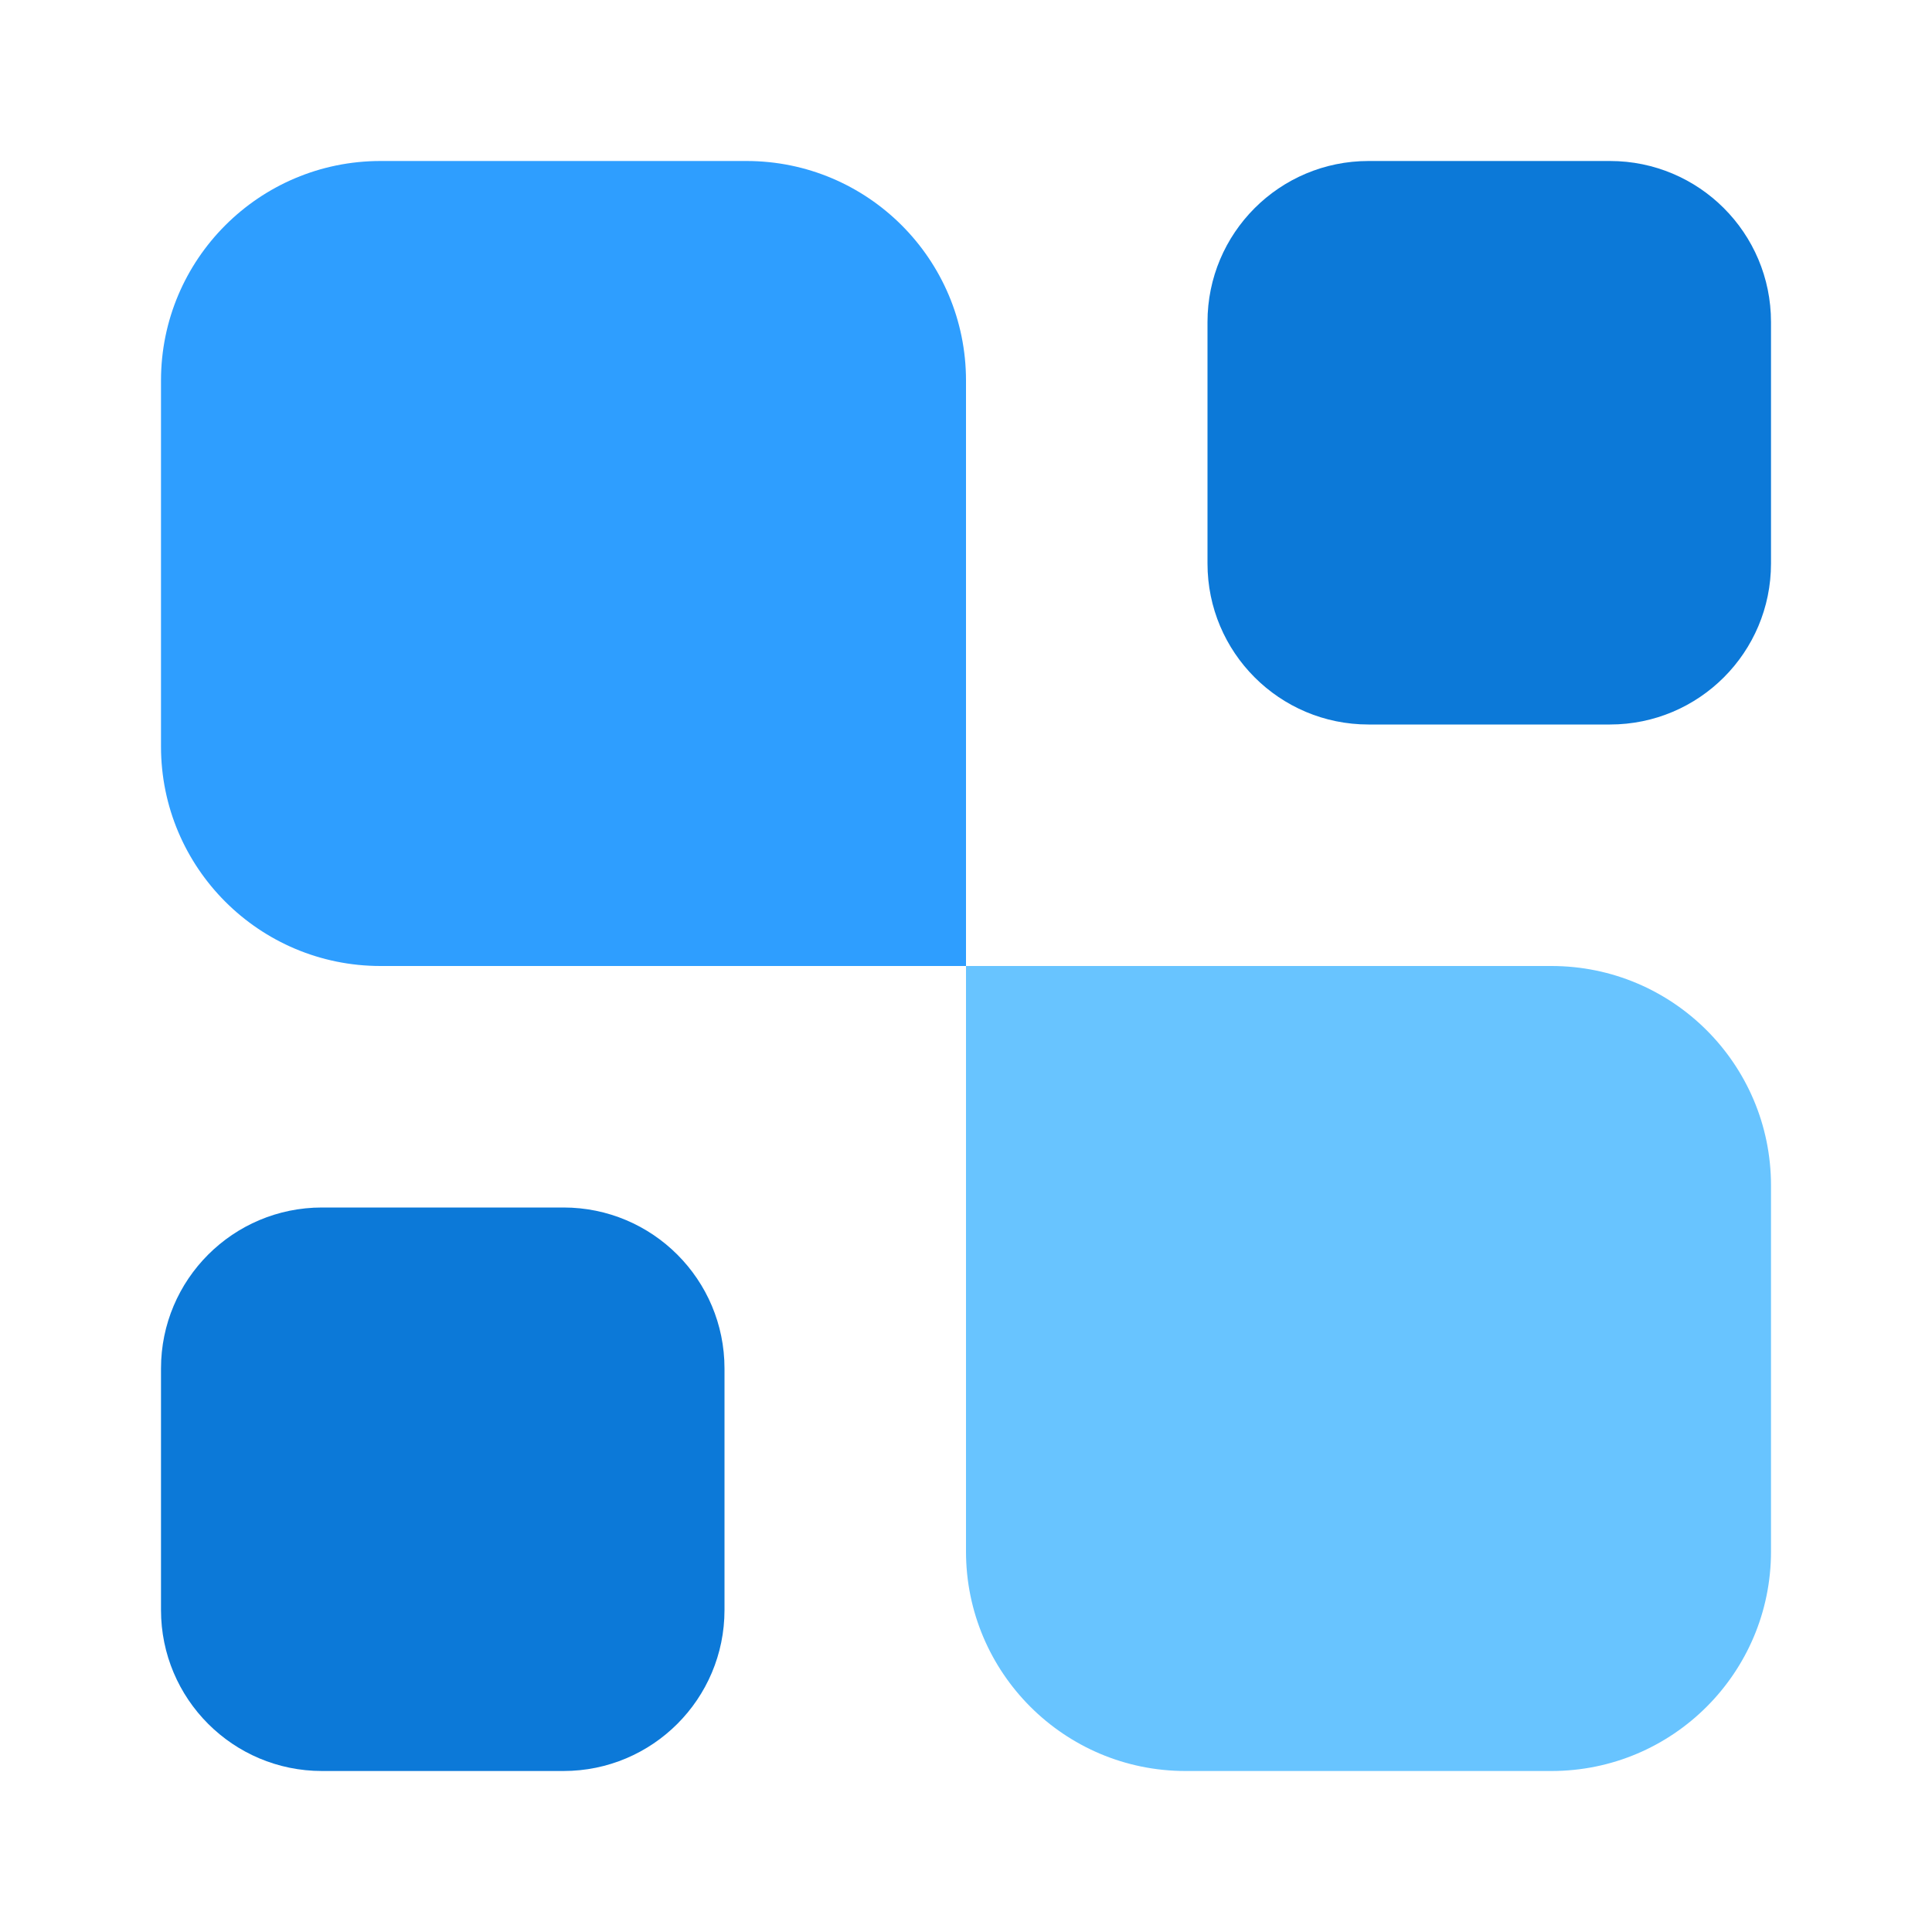
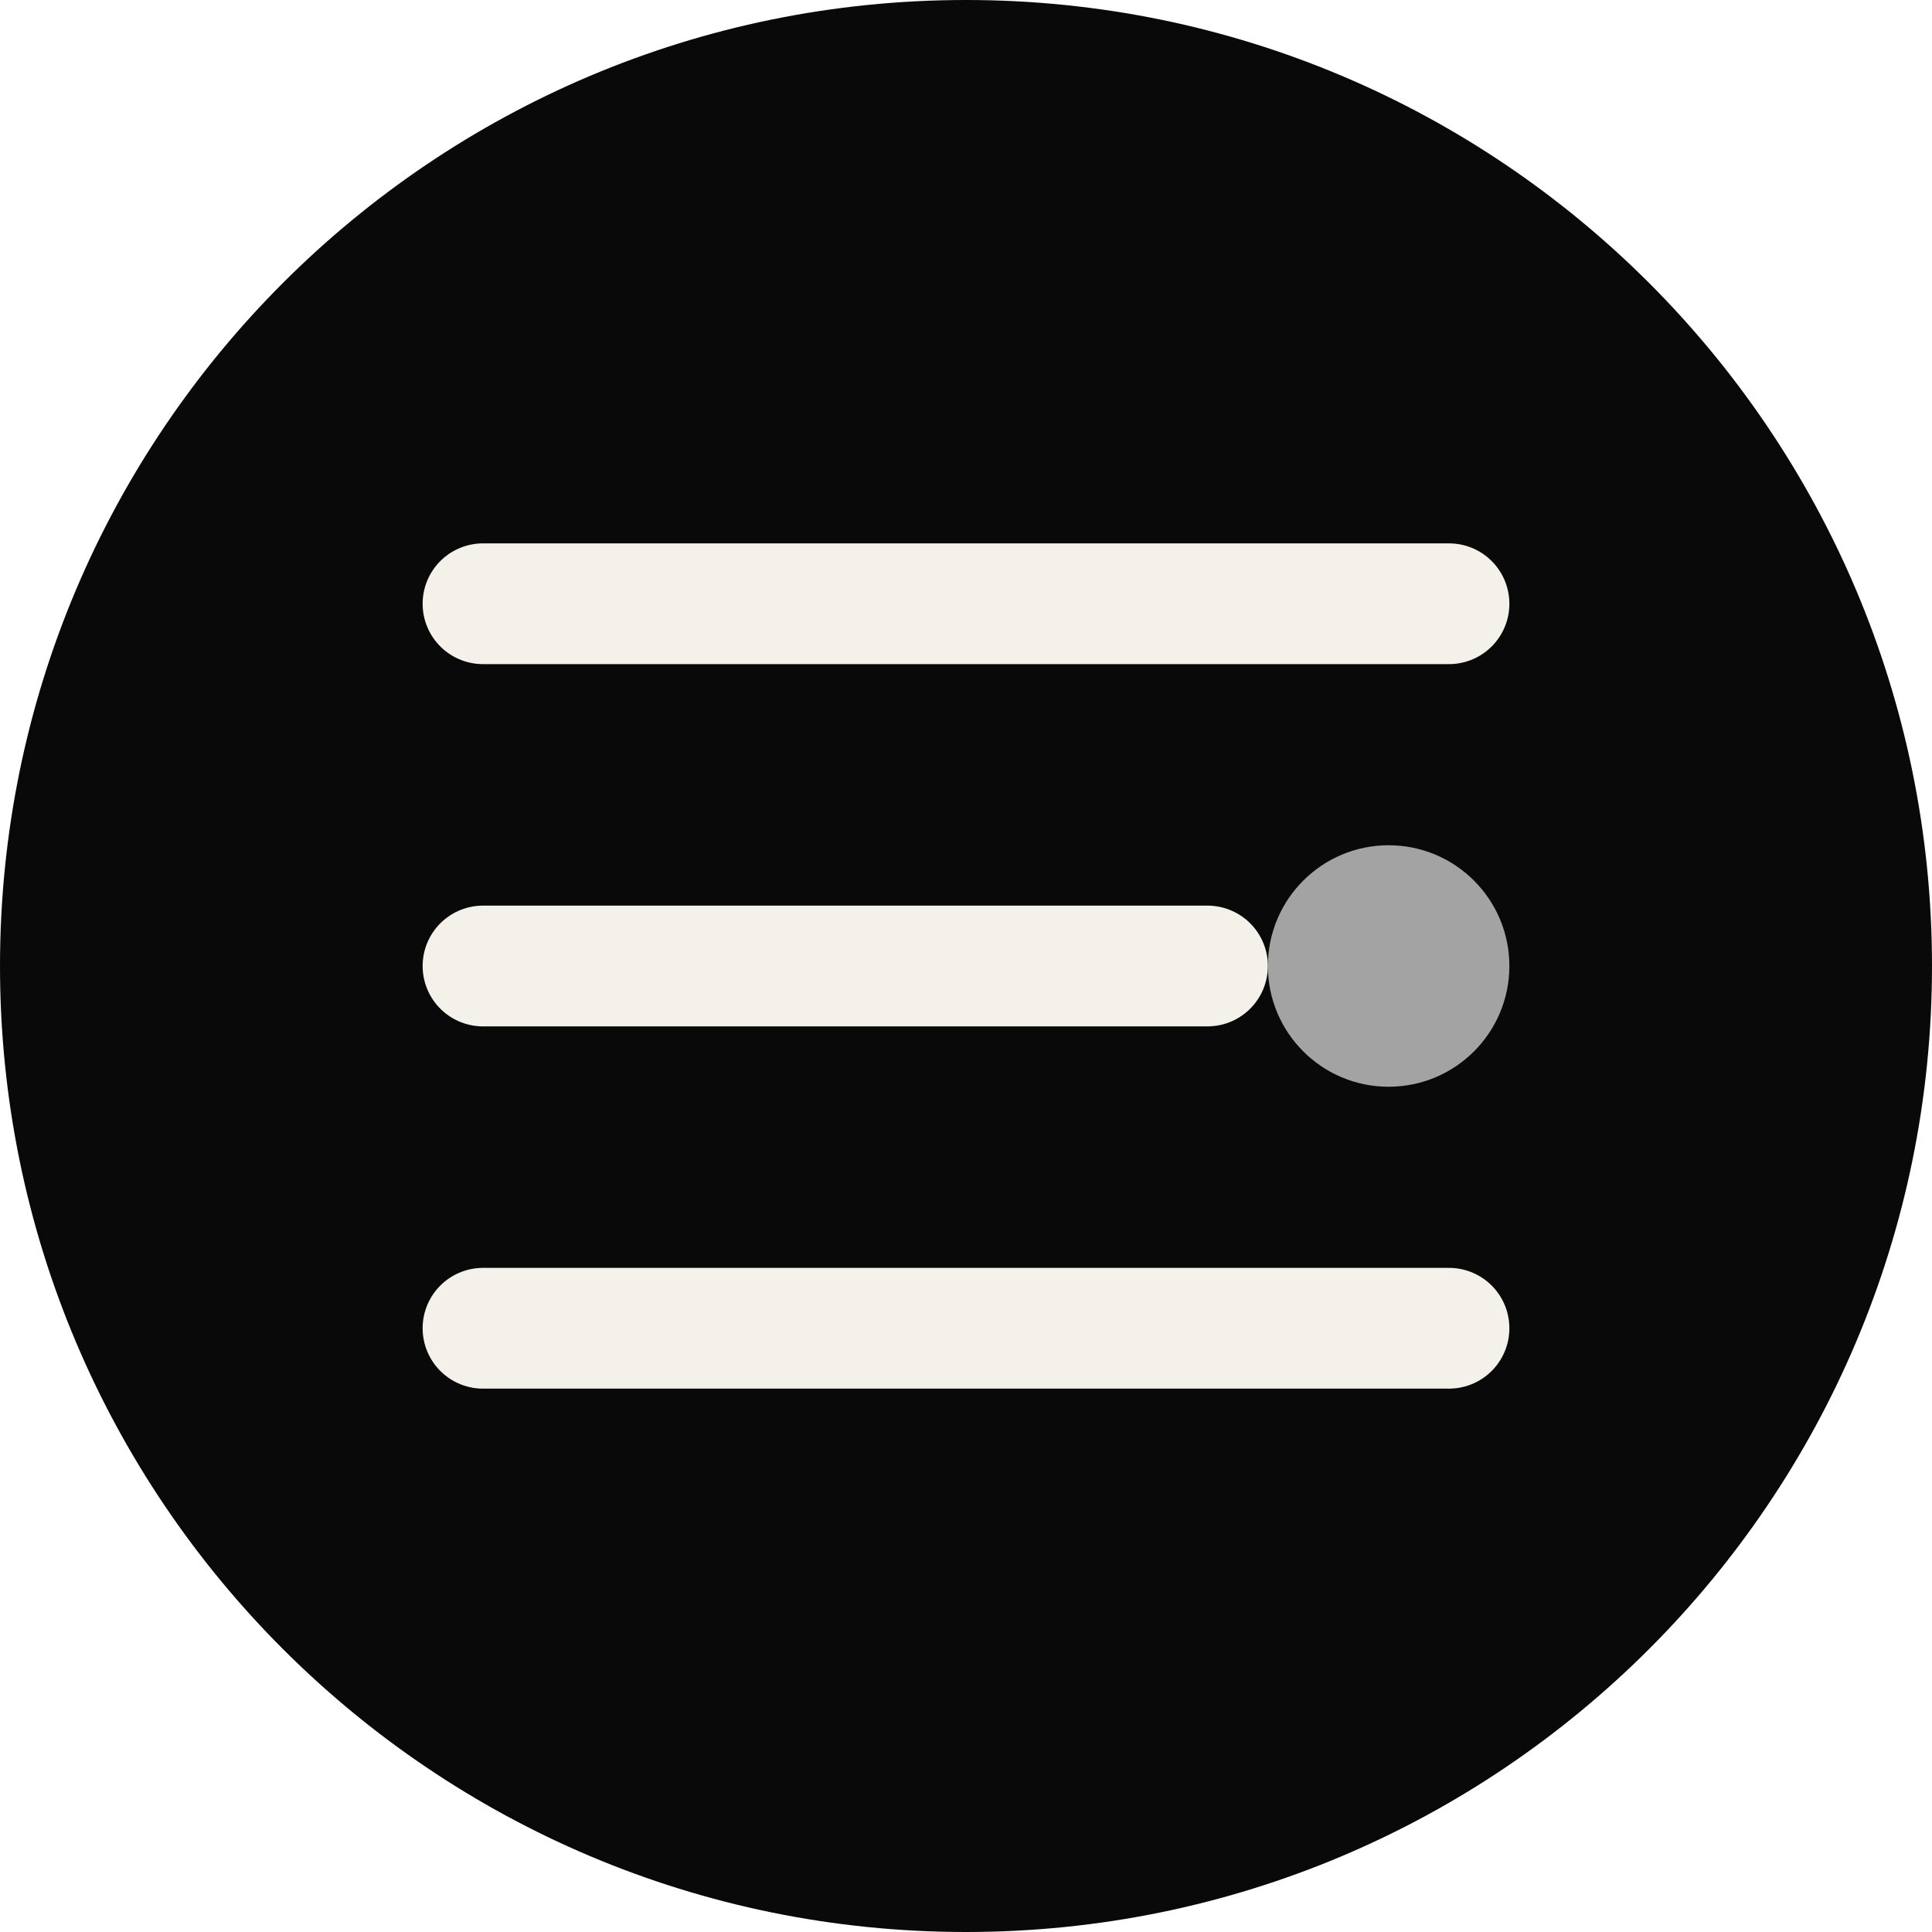
- <svg xmlns="http://www.w3.org/2000/svg" width="24" height="24" viewBox="0 0 24 24" fill="none">
-   <path d="M22 19.273C22 20.779 20.779 22 19.273 22H14.727C13.221 22 12 20.779 12 19.273V12H19.273C20.779 12 22 13.221 22 14.727V19.273Z" fill="#68C4FF" />
-   <path d="M20 2C21.105 2 22 2.895 22 4V7C22 8.105 21.105 9 20 9H17C15.895 9 15 8.105 15 7V4C15 2.895 15.895 2 17 2H20Z" fill="#0C79D8" />
-   <path d="M7 15C8.105 15 9 15.895 9 17V20C9 21.105 8.105 22 7 22H4C2.895 22 2 21.105 2 20V17C2 15.895 2.895 15 4 15H7Z" fill="#0C79D8" />
-   <path d="M12 12H4.727C3.221 12 2 10.779 2 9.273V4.727C2 3.221 3.221 2 4.727 2H9.273C10.779 2 12 3.221 12 4.727V12Z" fill="#2E9EFF" />
+ <svg xmlns="http://www.w3.org/2000/svg" width="32" height="32" viewBox="0 0 32 32" fill="none">
+   <rect width="32" height="32" rx="16" fill="#090909" />
+   <path d="M8 10H24M8 16H20M8 22H24" stroke="#F3F1EA" stroke-width="2" stroke-linecap="round" />
+   <circle cx="23" cy="16" r="2" fill="#A3A3A3" />
</svg>
